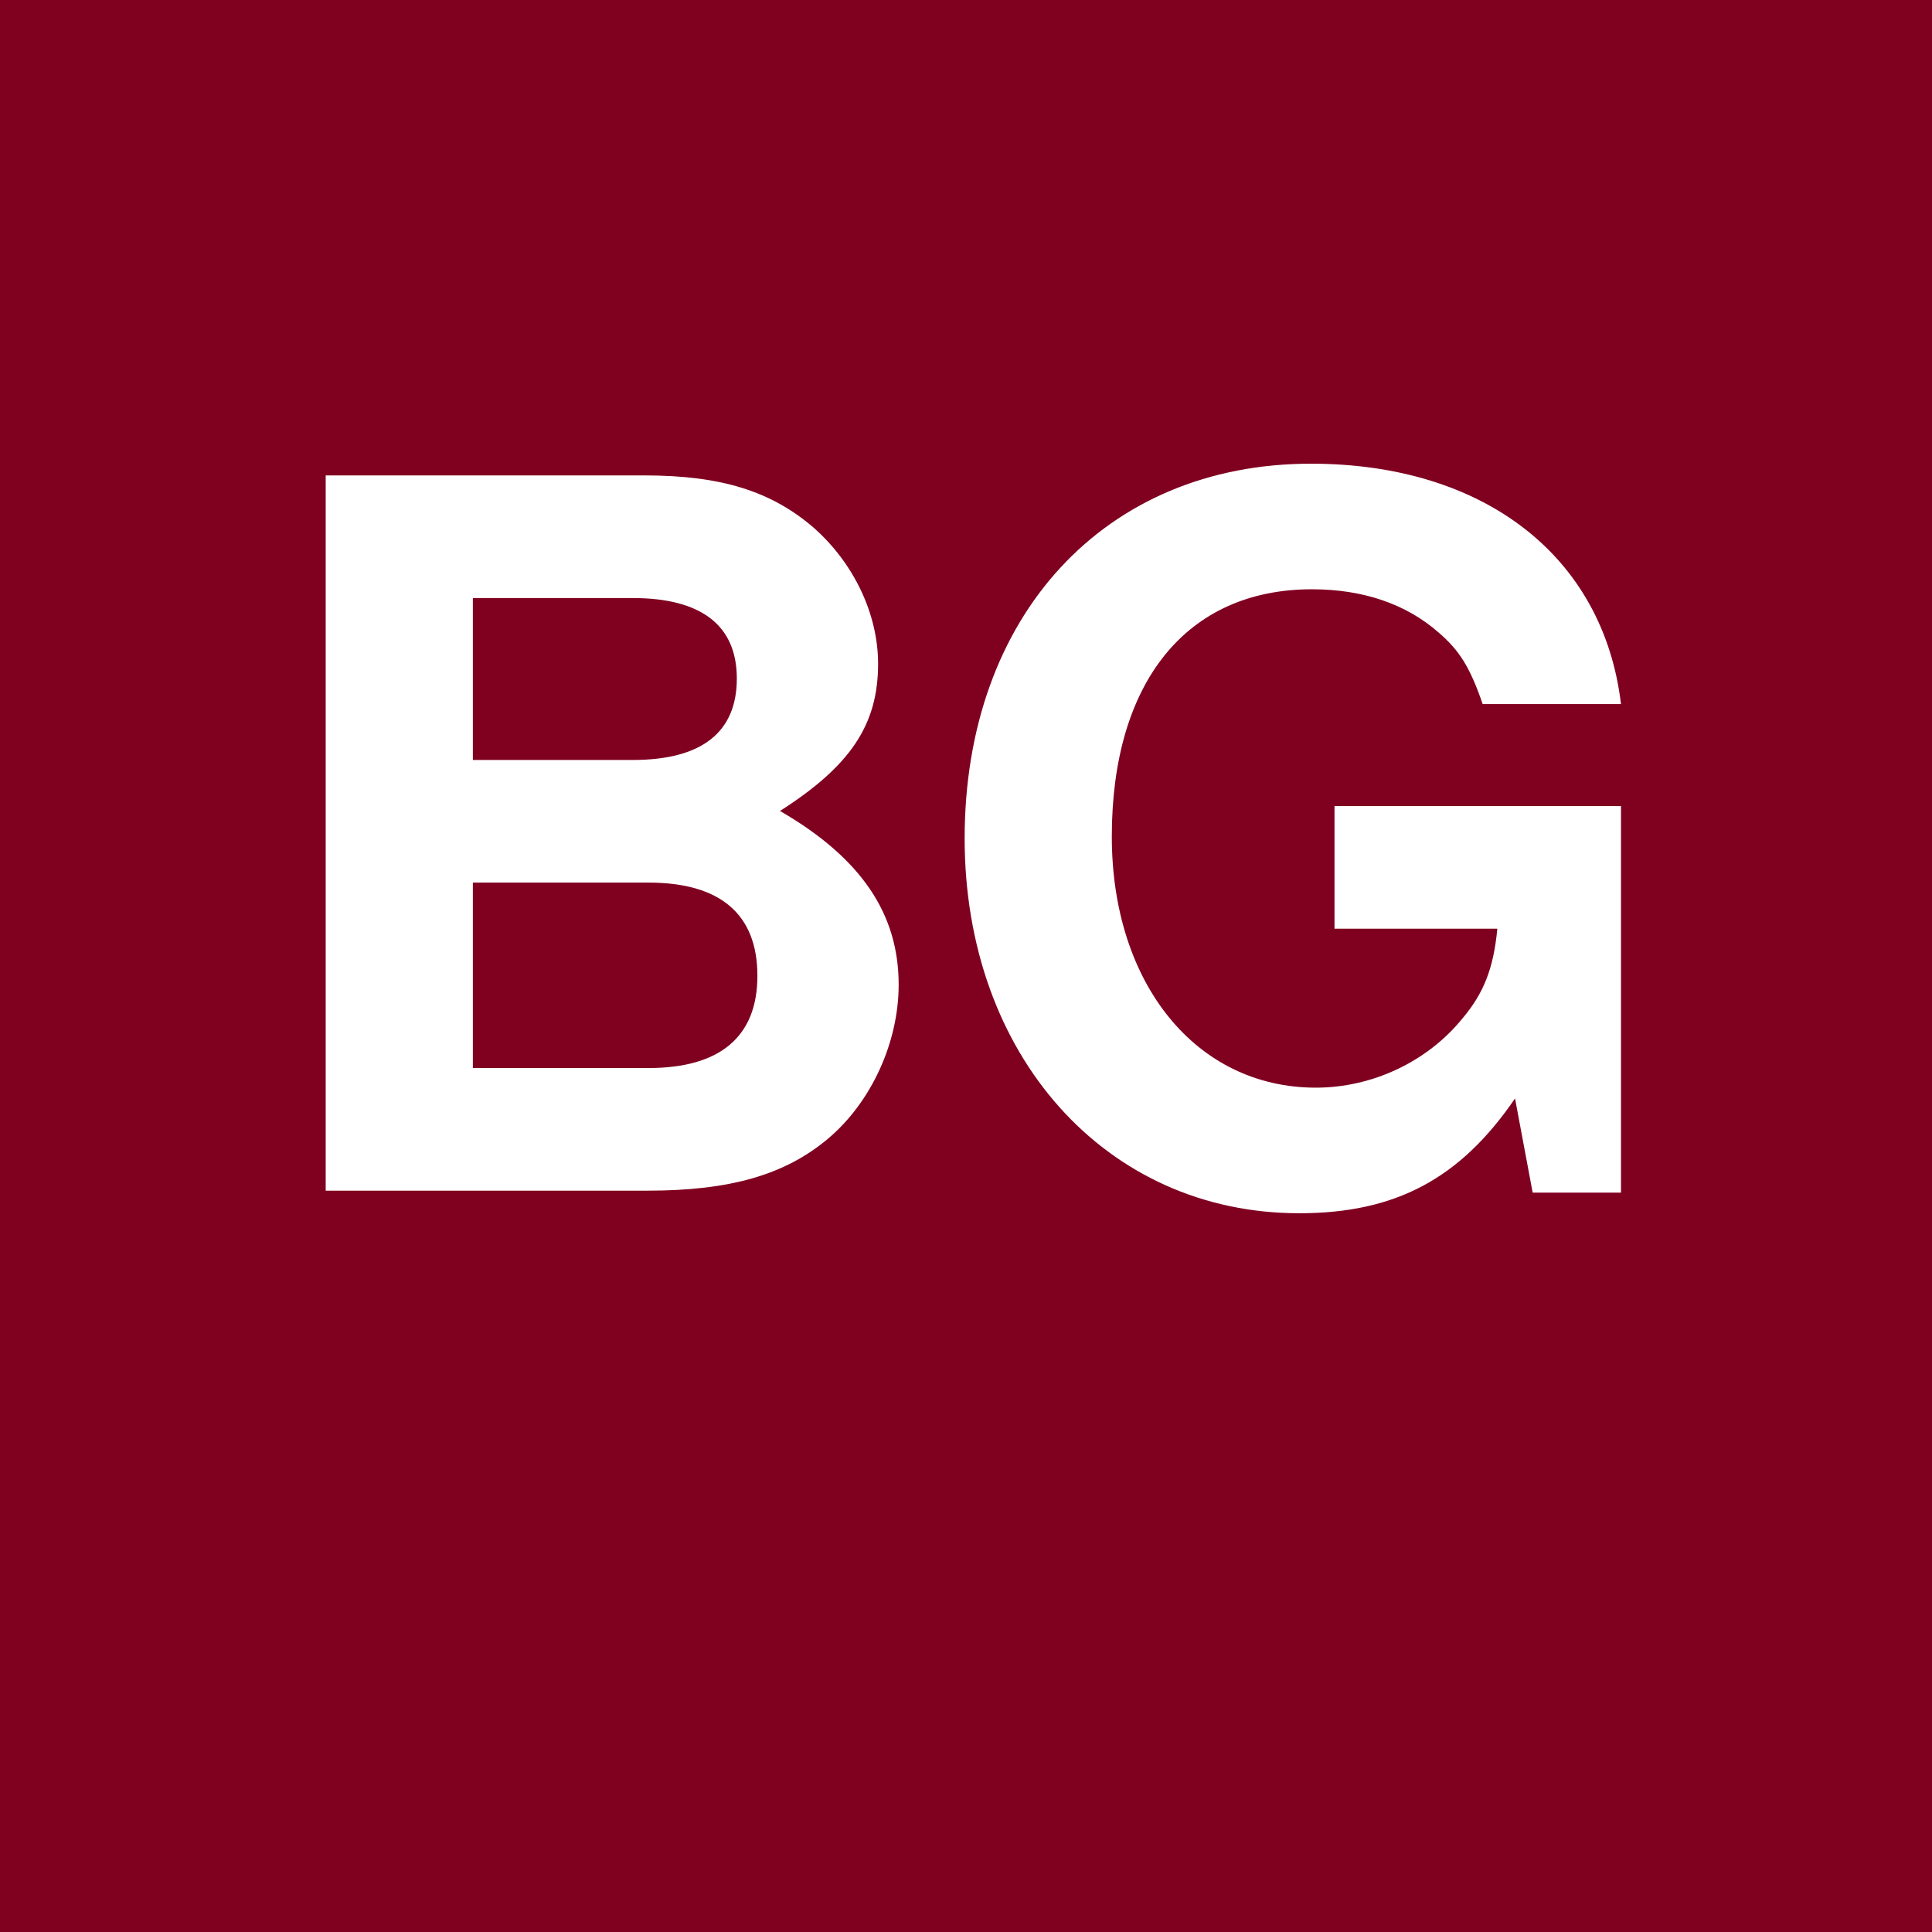
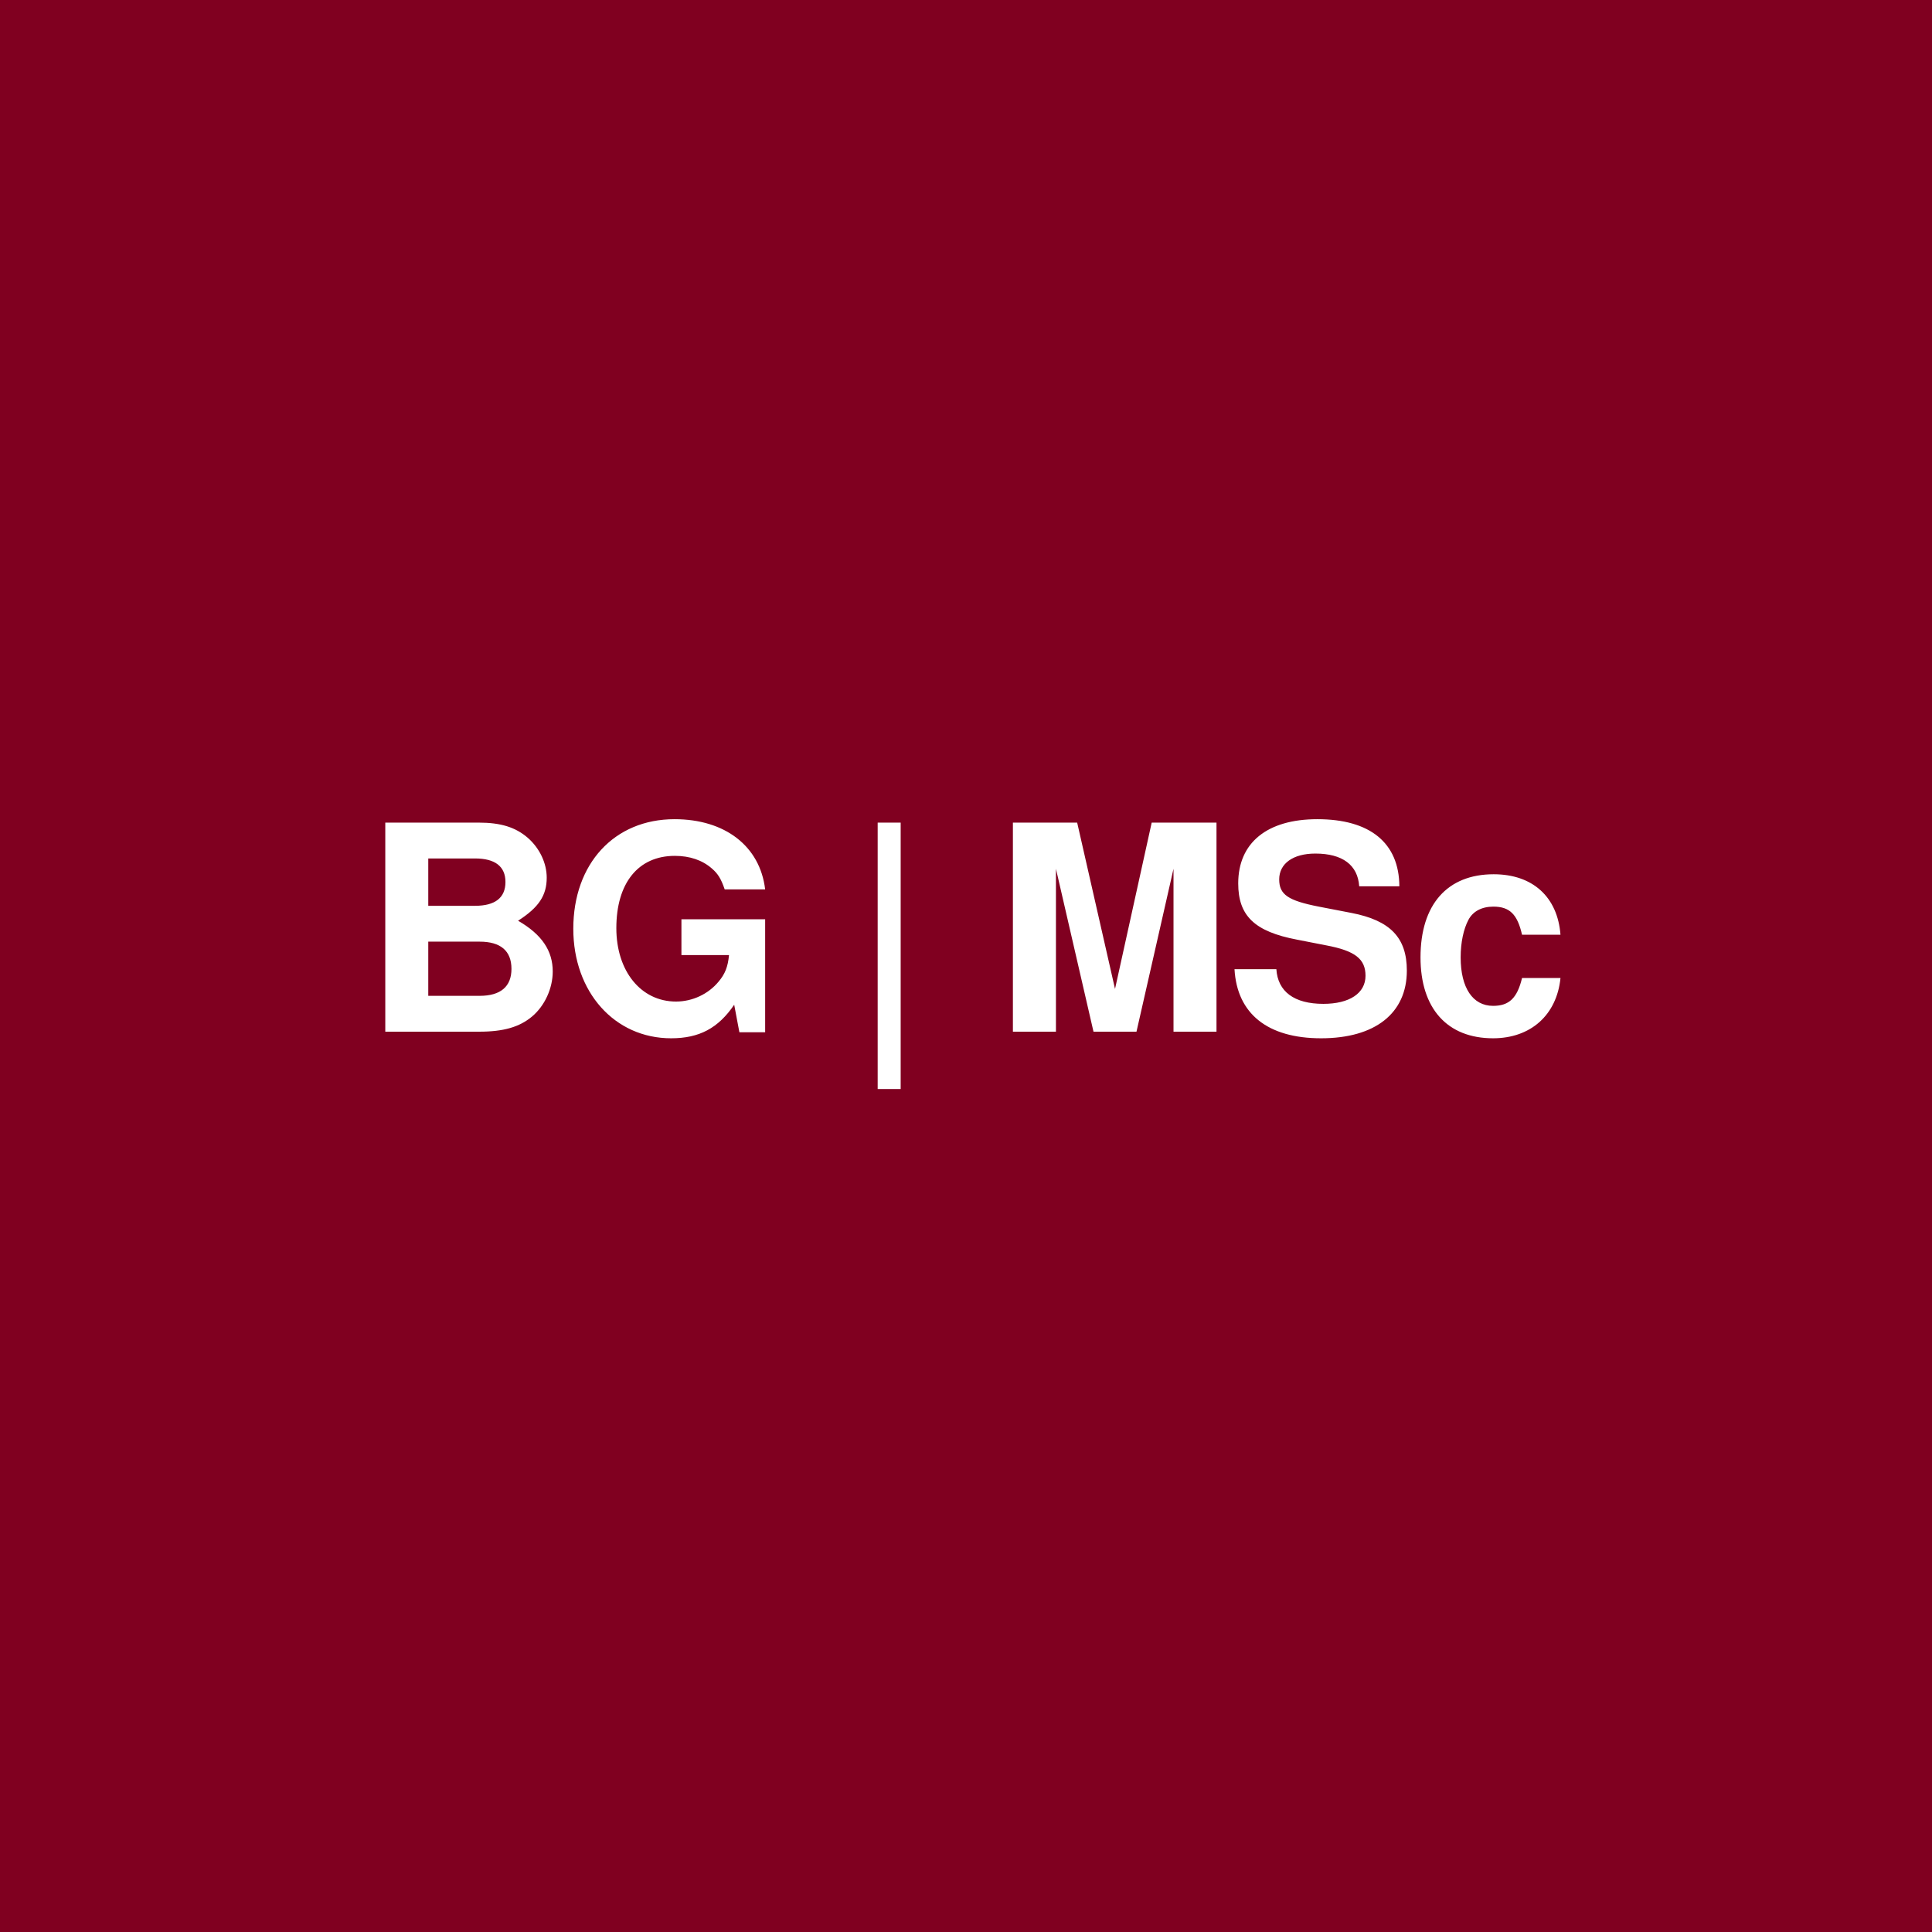
<svg xmlns="http://www.w3.org/2000/svg" viewBox="0 0 512 512">
  <rect width="512" height="512" fill="#800020" />
-   <text x="256" y="256" font-family="Helvetica, Arial, sans-serif" font-size="260" font-weight="700" fill="#ffffff" text-anchor="middle" dominant-baseline="central" letter-spacing="-8">BG</text>
+   <text x="256" y="256" font-family="Helvetica, Arial, sans-serif" font-size="76" font-weight="700" fill="#ffffff" text-anchor="middle" dominant-baseline="central" letter-spacing="-2">BG | MSc</text>
</svg>
